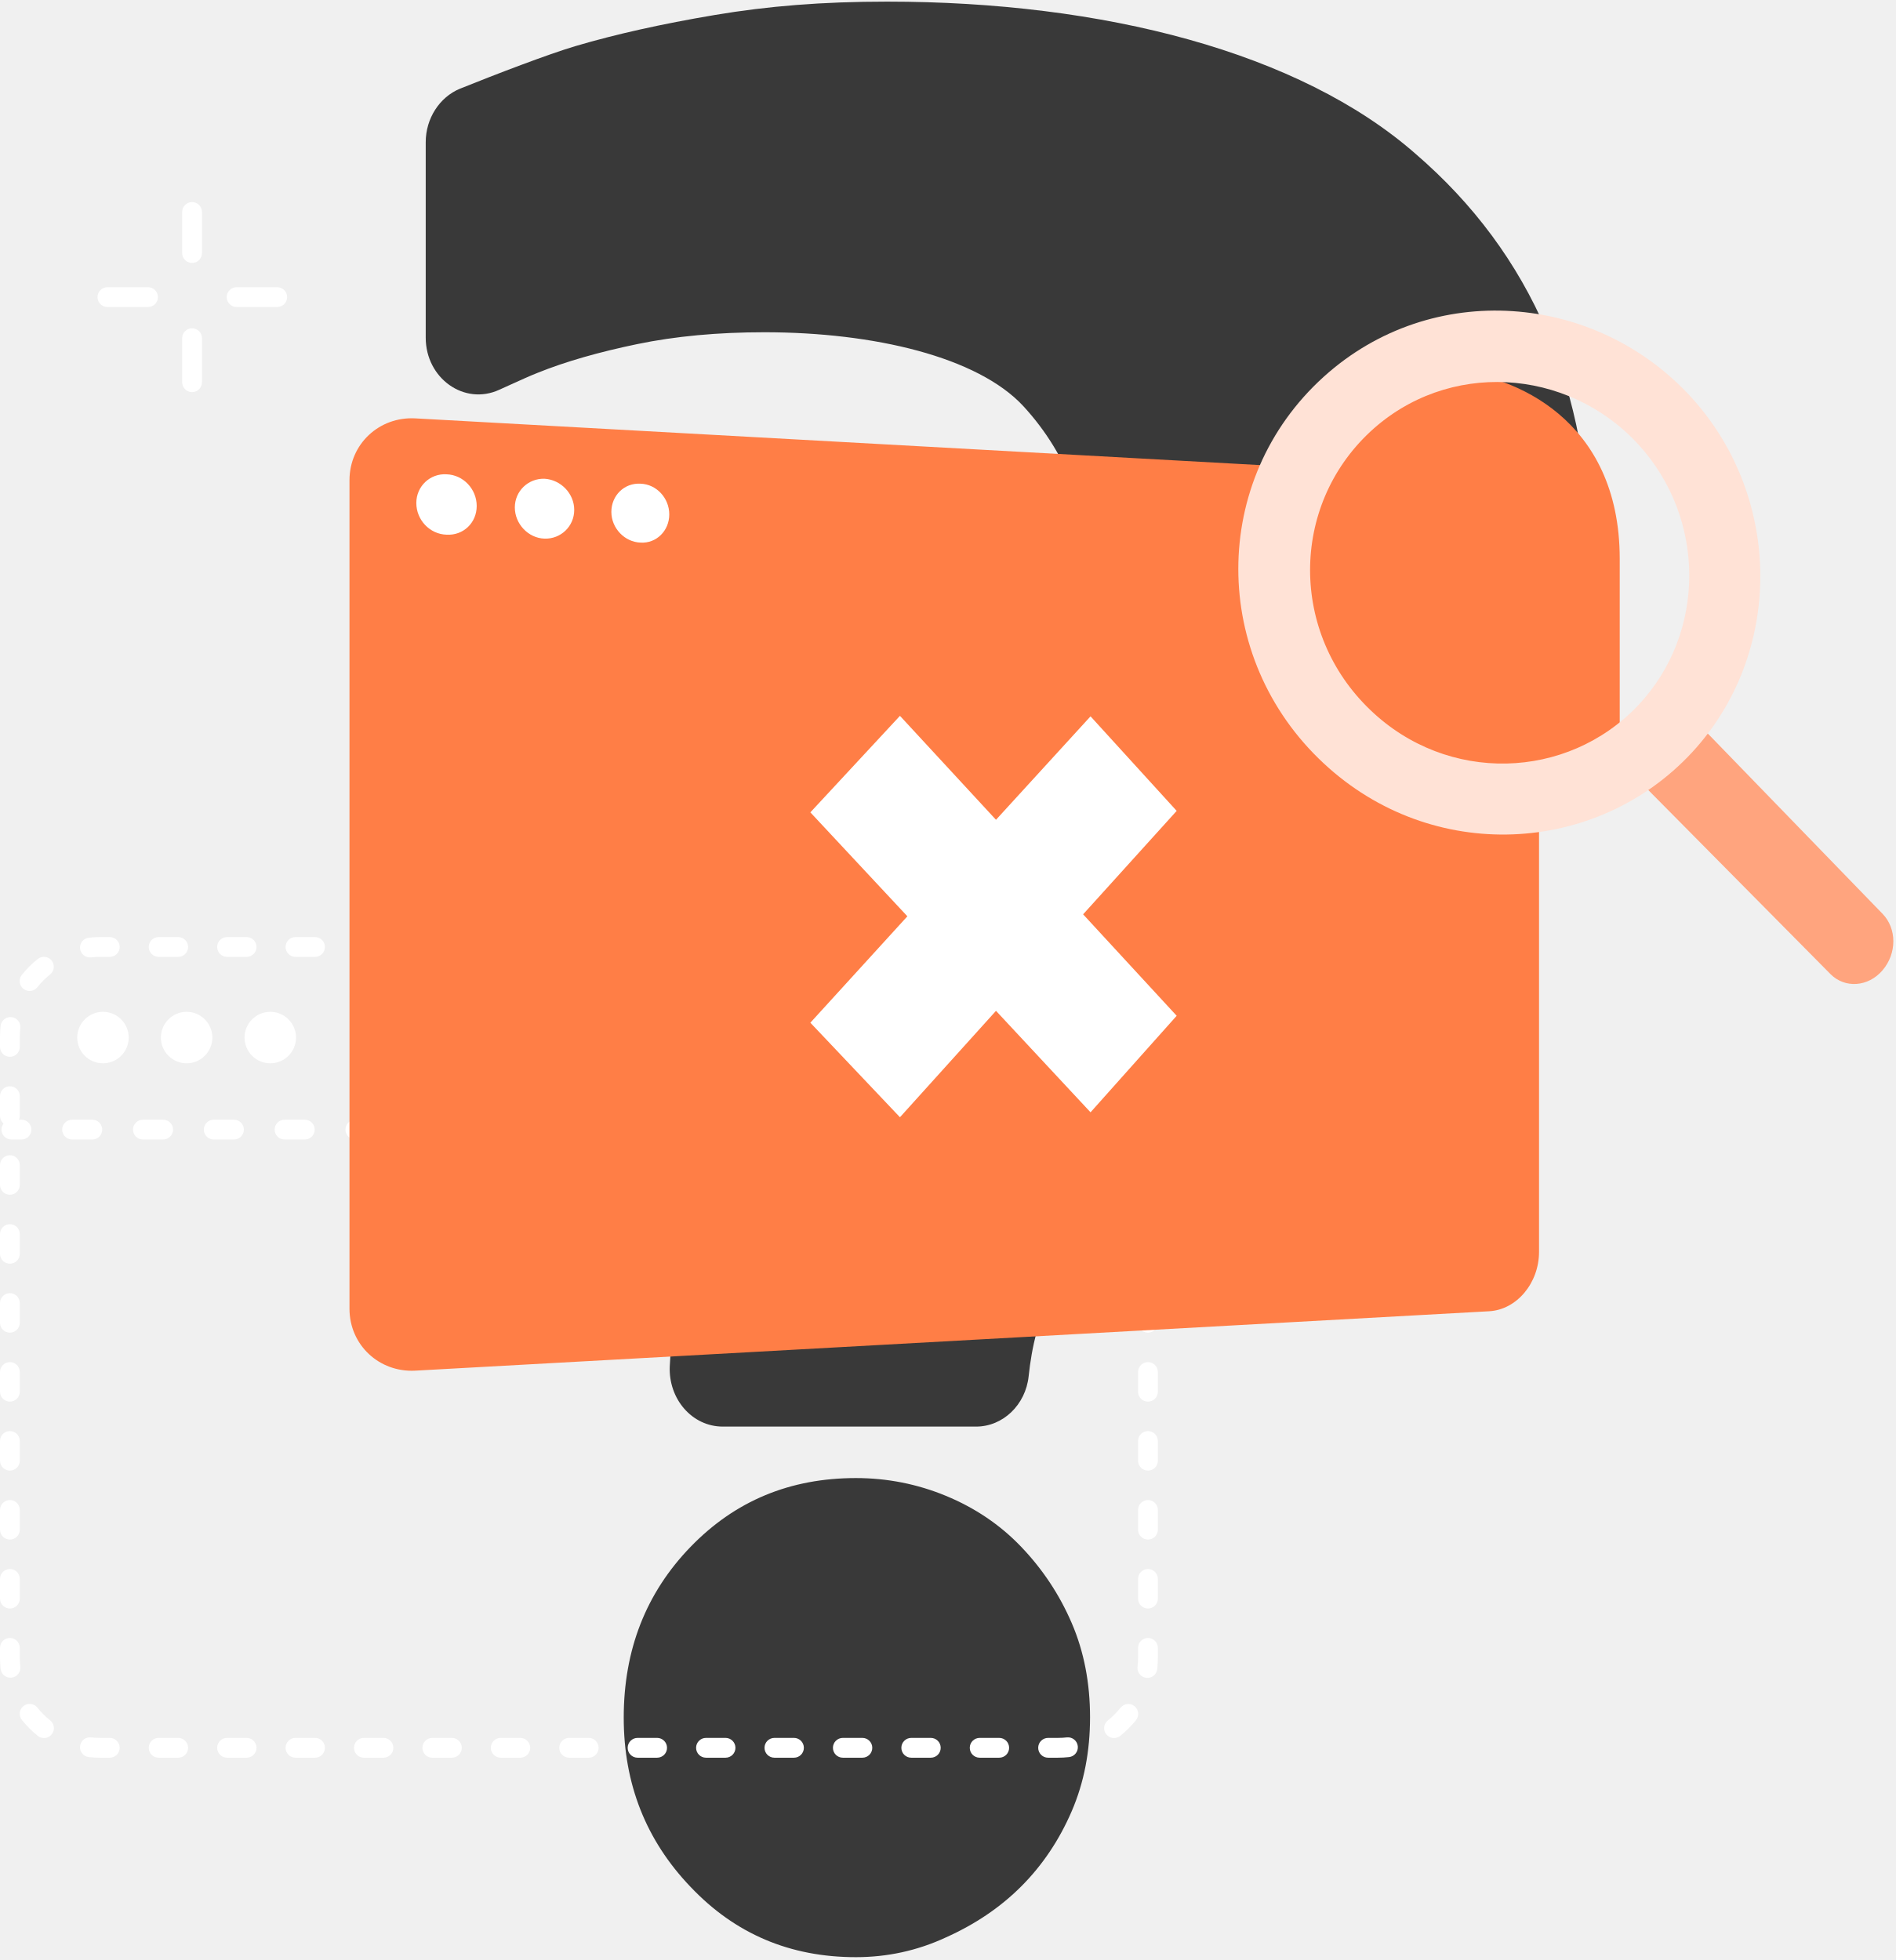
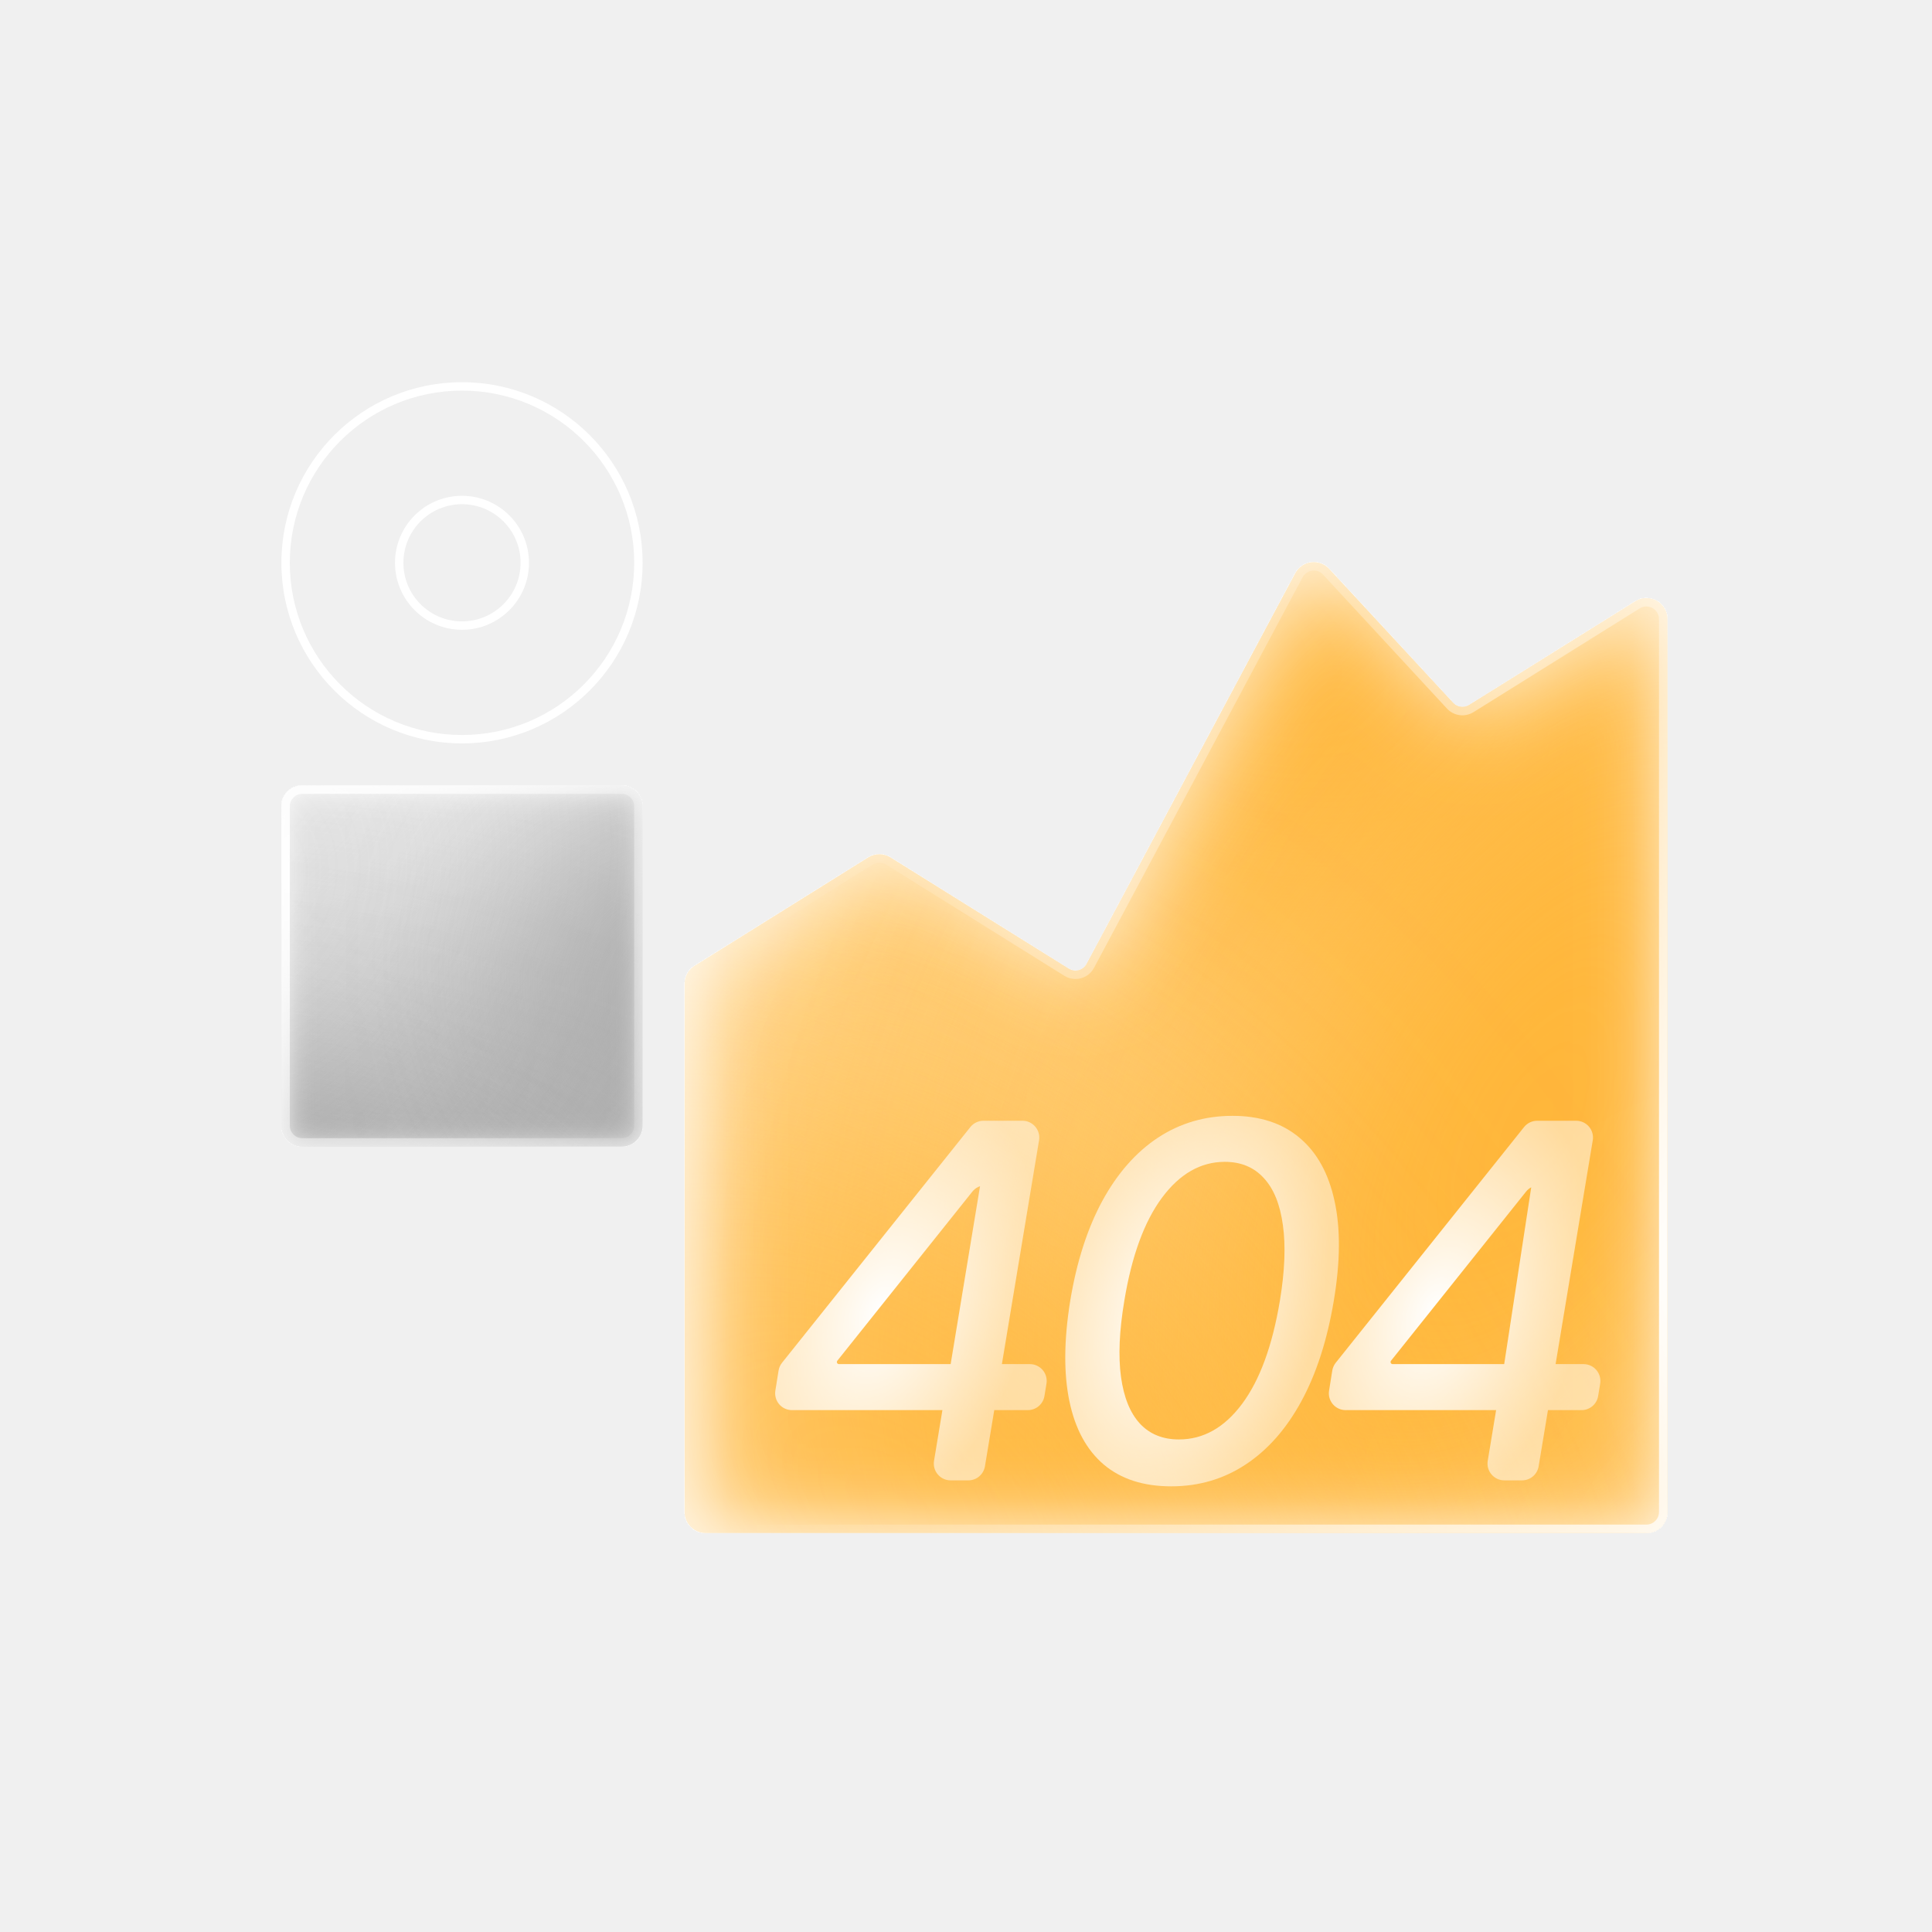
- <svg xmlns="http://www.w3.org/2000/svg" width="383" height="396" fill="none" viewBox="0 0 383 396">
-   <path fill="#393939" fill-rule="evenodd" d="M307.1 168.528c9.4-14.2 14.1-32.6 14.1-55.3 0-34.4-11.7-61.9-35.3-82.2-23.4-20.5-63-30.7-106.7-30.7-13.1 0-24.1.9-34.8 2.7-10.7 1.8-20.1 3.9-28.2 6.3-5.4 1.6-16.1 5.7-23.3 8.6-4.1 1.7-6.9 6-6.9 10.8v39.5c0 8.2 7.8 13.8 14.9 10.5l1.805-.818c2.367-1.074 4.452-2.02 5.895-2.582 5.7-2.3 12.4-4.2 20.1-5.8 7.7-1.6 16.3-2.4 25.7-2.4 22.2 0 43.1 5 52.3 14.9 9.2 10 13.8 22.5 13.8 37.5 0 13-2.7 24.1-8.2 33.2-5.5 9.1-13.1 18-22.9 26.5-7.9 6.9-15.2 13.5-22 19.8-6.8 6.3-12.6 13.2-17.5 20.7s-8.7 16-11.3 25.3c-1.6 5.6-2.7 20.3-3.3 31-.3 6.6 4.5 12.2 10.7 12.2h51.2c5.4 0 10-4.4 10.6-10.2.6-5.7 2-12.5 5.5-17.8 4-5.9 8.7-11.8 14.7-17.3s13-11 20.9-16.7c8-5.6 16.2-12.1 24.9-19.4 12.8-11.4 23.9-24.1 33.3-38.3Zm-167.6 212.7c9 9.5 20.1 14.2 33.4 14.2 6.3 0 12.4-1.3 18.2-4 5.8-2.6 10.9-6 15.2-10.3 4.3-4.3 7.7-9.4 10.2-15.2 2.5-5.8 3.7-12.1 3.7-19 0-6.8-1.2-13.2-3.7-19-2.5-5.8-5.9-10.9-10.2-15.4-4.3-4.5-9.4-7.9-15.2-10.3-5.8-2.4-11.9-3.6-18.2-3.6-13.3 0-24.4 4.6-33.4 13.9s-13.5 20.8-13.5 34.5c0 13.4 4.5 24.8 13.5 34.2Z" clip-rule="evenodd" />
-   <path fill="#fff" fill-rule="evenodd" d="M20.2 193.328c-.613 0-1.218.035-1.813.102a2 2 0 1 1-.449-3.975 20.137 20.137 0 0 1 2.262-.127h1.974a2 2 0 0 1 0 4H20.2Zm9.847-2a2 2 0 0 1 2-2h3.949a2 2 0 0 1 0 4h-3.95a2 2 0 0 1-2-2Zm13.821 0a2 2 0 0 1 2-2h3.95a2 2 0 0 1 0 4h-3.95a2 2 0 0 1-2-2Zm13.822 0a2 2 0 0 1 2-2h3.949a2 2 0 0 1 0 4h-3.95a2 2 0 0 1-2-2Zm13.821 0a2 2 0 0 1 2-2h3.95a2 2 0 0 1 0 4h-3.95a2 2 0 0 1-2-2Zm13.822 0a2 2 0 0 1 2-2h3.949a2 2 0 0 1 0 4h-3.95a2 2 0 0 1-2-2Zm13.821 0a2 2 0 0 1 2-2h3.949a2 2 0 0 1 0 4h-3.949a2 2 0 0 1-2-2Zm13.822 0a2 2 0 0 1 2-2h3.948a2 2 0 0 1 0 4h-3.948a2 2 0 0 1-2-2Zm13.821 0a2 2 0 0 1 2-2h3.949a2 2 0 0 1 0 4h-3.949a2 2 0 0 1-2-2Zm13.821 0a2 2 0 0 1 2-2h3.949a2 2 0 0 1 0 4h-3.949a2 2 0 0 1-2-2Zm13.822 0a2 2 0 0 1 2-2h3.949a2 2 0 0 1 0 4h-3.949a2 2 0 0 1-2-2Zm13.821 0a2 2 0 0 1 2-2h3.949a2 2 0 0 1 0 4h-3.949a2 2 0 0 1-2-2Zm13.822 0a2 2 0 0 1 2-2h3.949a2 2 0 0 1 0 4h-3.949a2 2 0 0 1-2-2Zm13.821 0a2 2 0 0 1 2-2h3.949a2 2 0 0 1 0 4h-3.949a2 2 0 0 1-2-2Zm13.822 0a2 2 0 0 1 2-2h1.974c.764 0 1.518.043 2.262.127a2 2 0 0 1-.449 3.975c-.595-.067-1.2-.102-1.813-.102h-1.974a2 2 0 0 1-2-2Zm13.743 2.74a2 2 0 0 1 2.811-.312 20.5 20.5 0 0 1 3.192 3.192 2 2 0 0 1-3.123 2.499 16.586 16.586 0 0 0-2.568-2.568 2 2 0 0 1-.312-2.811Zm-213.038 0a2 2 0 0 1-.312 2.811 16.528 16.528 0 0 0-2.568 2.568 2 2 0 1 1-3.123-2.499 20.487 20.487 0 0 1 3.192-3.192 2 2 0 0 1 2.811.312Zm221.13 11.436a2 2 0 0 1 2.212 1.763c.084.743.127 1.498.127 2.261v1.991a2 2 0 0 1-4 0v-1.991c0-.613-.035-1.218-.102-1.812a2 2 0 0 1 1.763-2.212Zm-229.222 0a2 2 0 0 1 1.763 2.212A16.118 16.118 0 0 0 4 209.528v1.991a2 2 0 0 1-4 0v-1.991c0-.763.043-1.518.127-2.261a2 2 0 0 1 2.212-1.763ZM2 219.471a2 2 0 0 1 2 2v3.981a2 2 0 0 1-4 0v-3.981a2 2 0 0 1 2-2Zm229.9 0a2 2 0 0 1 2 2v3.981a2 2 0 1 1-4 0v-3.981a2 2 0 0 1 2-2ZM2 233.404a2 2 0 0 1 2 2v3.981a2 2 0 1 1-4 0v-3.981a2 2 0 0 1 2-2Zm229.9 0a2 2 0 0 1 2 2v3.981a2 2 0 1 1-4 0v-3.981a2 2 0 0 1 2-2ZM2 247.338a2 2 0 0 1 2 2v3.981a2 2 0 0 1-4 0v-3.981a2 2 0 0 1 2-2Zm229.9 0a2 2 0 0 1 2 2v3.981a2 2 0 0 1-4 0v-3.981a2 2 0 0 1 2-2ZM2 261.271a2 2 0 0 1 2 2v3.981a2 2 0 1 1-4 0v-3.981a2 2 0 0 1 2-2Zm229.9 0a2 2 0 0 1 2 2v3.981a2 2 0 1 1-4 0v-3.981a2 2 0 0 1 2-2ZM2 275.204a2 2 0 0 1 2 2v3.981a2 2 0 1 1-4 0v-3.981a2 2 0 0 1 2-2Zm229.9 0a2 2 0 0 1 2 2v3.981a2 2 0 1 1-4 0v-3.981a2 2 0 0 1 2-2ZM2 289.138a2 2 0 0 1 2 2v3.981a2 2 0 0 1-4 0v-3.981a2 2 0 0 1 2-2Zm229.9 0a2 2 0 0 1 2 2v3.981a2 2 0 0 1-4 0v-3.981a2 2 0 0 1 2-2ZM2 303.071a2 2 0 0 1 2 2v3.981a2 2 0 1 1-4 0v-3.981a2 2 0 0 1 2-2Zm229.9 0a2 2 0 0 1 2 2v3.981a2 2 0 1 1-4 0v-3.981a2 2 0 0 1 2-2ZM2 317.004a2 2 0 0 1 2 2v3.981a2 2 0 1 1-4 0v-3.981a2 2 0 0 1 2-2Zm229.9 0a2 2 0 0 1 2 2v3.981a2 2 0 1 1-4 0v-3.981a2 2 0 0 1 2-2ZM2 330.938a2 2 0 0 1 2 2v1.99c0 .613.035 1.218.102 1.813a2 2 0 0 1-3.975.449A20.15 20.15 0 0 1 0 334.928v-1.99a2 2 0 0 1 2-2Zm229.9 0a2 2 0 0 1 2 2v1.99c0 .764-.042 1.518-.125 2.26a2 2 0 1 1-3.975-.442c.066-.596.1-1.202.1-1.818v-1.99a2 2 0 0 1 2-2ZM4.74 344.697a2 2 0 0 1 2.811.312c.759.948 1.62 1.81 2.568 2.568A2 2 0 1 1 7.62 350.7a20.487 20.487 0 0 1-3.192-3.192 2 2 0 0 1 .312-2.811Zm224.439.016a2 2 0 0 1 .314 2.811 20.35 20.35 0 0 1-3.198 3.196 2 2 0 0 1-2.495-3.127 16.357 16.357 0 0 0 2.568-2.566 2 2 0 0 1 2.811-.314Zm-213.003 8.076a2 2 0 0 1 2.212-1.763c.594.068 1.2.102 1.812.102h1.974a2 2 0 0 1 0 4H20.2c-.764 0-1.518-.043-2.262-.127a2 2 0 0 1-1.762-2.212Zm201.55.004a1.999 1.999 0 0 1-1.765 2.209 20.13 20.13 0 0 1-2.261.126h-1.974a2 2 0 1 1 0-4h1.974c.614 0 1.22-.034 1.816-.101a2 2 0 0 1 2.21 1.766Zm-187.68.335a2 2 0 0 1 2-2h3.95a2 2 0 0 1 0 4h-3.95a2 2 0 0 1-2-2Zm13.822 0a2 2 0 0 1 2-2h3.95a2 2 0 0 1 0 4h-3.95a2 2 0 0 1-2-2Zm13.822 0a2 2 0 0 1 2-2h3.949a2 2 0 0 1 0 4h-3.95a2 2 0 0 1-2-2Zm13.821 0a2 2 0 0 1 2-2h3.95a2 2 0 0 1 0 4h-3.95a2 2 0 0 1-2-2Zm13.822 0a2 2 0 0 1 2-2h3.949a2 2 0 0 1 0 4h-3.95a2 2 0 0 1-2-2Zm13.821 0a2 2 0 0 1 2-2h3.949a2 2 0 0 1 0 4h-3.949a2 2 0 0 1-2-2Zm13.822 0a2 2 0 0 1 2-2h3.948a2 2 0 0 1 0 4h-3.948a2 2 0 0 1-2-2Zm13.821 0a2 2 0 0 1 2-2h3.949a2 2 0 0 1 0 4h-3.949a2 2 0 0 1-2-2Zm13.821 0a2 2 0 0 1 2-2h3.949a2 2 0 0 1 0 4h-3.949a2 2 0 0 1-2-2Zm13.822 0a2 2 0 0 1 2-2h3.949a2 2 0 0 1 0 4h-3.949a2 2 0 0 1-2-2Zm13.821 0a2 2 0 0 1 2-2h3.949a2 2 0 0 1 0 4h-3.949a2 2 0 0 1-2-2Zm13.822 0a2 2 0 0 1 2-2h3.949a2 2 0 0 1 0 4h-3.949a2 2 0 0 1-2-2Zm13.821 0a2 2 0 0 1 2-2h3.949a2 2 0 0 1 0 4h-3.949a2 2 0 0 1-2-2Z" clip-rule="evenodd" />
-   <path fill="#fff" d="M20.8 214.83a5.2 5.2 0 1 0 0-10.4 5.2 5.2 0 0 0 0 10.4Zm16.9 0a5.2 5.2 0 1 0 0-10.4 5.2 5.2 0 0 0 0 10.4Zm16.9 0a5.2 5.2 0 1 0 0-10.4 5.2 5.2 0 0 0 0 10.4Z" />
-   <path fill="#fff" fill-rule="evenodd" d="M.3 228.227a2 2 0 0 1 2-2h2.045a2 2 0 1 1 0 4H2.3a2 2 0 0 1-2-2Zm12.263 0a2 2 0 0 1 2-2h4.088a2 2 0 1 1 0 4h-4.088a2 2 0 0 1-2-2Zm14.306 0a2 2 0 0 1 2-2h4.088a2 2 0 1 1 0 4h-4.088a2 2 0 0 1-2-2Zm14.307 0a2 2 0 0 1 2-2h4.087a2 2 0 1 1 0 4h-4.087a2 2 0 0 1-2-2Zm14.306 0a2 2 0 0 1 2-2h4.087a2 2 0 1 1 0 4h-4.087a2 2 0 0 1-2-2Zm14.306 0a2 2 0 0 1 2-2h4.088a2 2 0 1 1 0 4h-4.088a2 2 0 0 1-2-2Zm14.306 0a2 2 0 0 1 2-2h4.088a2 2 0 1 1 0 4h-4.088a2 2 0 0 1-2-2Zm14.307 0a2 2 0 0 1 2-2h4.087a2 2 0 1 1 0 4h-4.087a2 2 0 0 1-2-2Zm14.306 0a2 2 0 0 1 2-2h4.088a2 2 0 0 1 0 4h-4.088a2 2 0 0 1-2-2Zm14.306 0a2 2 0 0 1 2-2h4.088a2 2 0 0 1 0 4h-4.088a2 2 0 0 1-2-2Zm14.307 0a2 2 0 0 1 2-2h4.087a2 2 0 1 1 0 4h-4.087a2 2 0 0 1-2-2Zm14.306 0a2 2 0 0 1 2-2h4.087a2 2 0 1 1 0 4h-4.087a2 2 0 0 1-2-2Zm14.306 0a2 2 0 0 1 2-2h4.088a2 2 0 0 1 0 4h-4.088a2 2 0 0 1-2-2Zm14.306 0a2 2 0 0 1 2-2h4.088a2 2 0 0 1 0 4h-4.088a2 2 0 0 1-2-2Zm14.307 0a2 2 0 0 1 2-2h4.087a2 2 0 1 1 0 4h-4.087a2 2 0 0 1-2-2Zm14.306 0a2 2 0 0 1 2-2h4.087a2 2 0 1 1 0 4h-4.087a2 2 0 0 1-2-2Zm14.306 0a2 2 0 0 1 2-2h2.044a2 2 0 0 1 0 4h-2.044a2 2 0 0 1-2-2Z" clip-rule="evenodd" />
-   <path fill="#FF7E46" d="m300.8 264.928-216.9 12c-7.3.4-13.3-5.2-13.3-12.5v-167.4c0-7.3 6-12.9 13.3-12.5l216.9 12c5.6.3 10.1 5.7 10.1 12v144.4c0 6.3-4.5 11.7-10.1 12Z" />
-   <path fill="#fff" fill-rule="evenodd" d="M90.2 108.028c3.4.2 6.1-2.4 6.1-5.8s-2.7-6.3-6.1-6.4c-3.3-.2-6.1 2.4-6.1 5.8s2.7 6.3 6.1 6.4Zm19.8.798c3.3.1 6-2.5 6-5.8s-2.7-6.1-6-6.3c-3.3-.1-6 2.5-6 5.8s2.7 6.2 6 6.3Zm25.2-4.899c0 3.3-2.6 5.9-5.8 5.7-3.2-.1-5.9-2.9-5.9-6.2 0-3.3 2.6-5.9 5.9-5.7 3.2.1 5.8 2.9 5.8 6.2Zm66 61.703 19.1-20.9 17.4 19.1-18.9 20.9 18.9 20.5-17.4 19.5-19.1-20.5-19.4 21.5-18.1-19.1 19.6-21.5-19.6-21 18.1-19.5 19.4 21Z" clip-rule="evenodd" />
-   <path fill="#FF7E46" d="M327.201 112.928c0-28.4-21.7-37.1-33.5-37.9-.1 0-33.5 2.3-33.5 45.3 0 25.5 21.2 45.5 46 44.6 7.8-.3 14.9-2.6 21-6.4v-45.6Z" />
-   <path fill="#FFA47E" d="M380.299 196.03c-2.9 3.4-7.6 3.7-10.5.8l-38.6-39 11.3-12.2 37.8 39c2.9 3 2.9 8 0 11.4Z" />
-   <path fill="#FFE2D6" fill-rule="evenodd" d="M267.4 154.228c-23-21.4-23-57.3 0-78.1 21.9-19.8 55.1-17 74.4 4.3 18.4 20.4 18.4 51.7 0 71.6-19.3 20.8-52.5 22.6-74.4 2.2Zm9.4-10.801c15.6 15 39.8 14.2 54.1-.9 13.8-14.6 13.8-37.8 0-52.8-14.3-15.5-38.5-17-54.1-2.5-16.2 15.1-16.2 40.7 0 56.2Z" clip-rule="evenodd" />
-   <path fill="#fff" fill-rule="evenodd" d="M38.8 40.828a2 2 0 0 1 2 2v8.3a2 2 0 1 1-4 0v-8.3a2 2 0 0 1 2-2Zm-19.1 19.2a2 2 0 0 1 2-2h8.2a2 2 0 0 1 0 4h-8.2a2 2 0 0 1-2-2Zm26.1 0a2 2 0 0 1 2-2H56a2 2 0 0 1 0 4h-8.2a2 2 0 0 1-2-2Zm-7 6.3a2 2 0 0 1 2 2v8.9a2 2 0 1 1-4 0v-8.9a2 2 0 0 1 2-2Z" clip-rule="evenodd" />
+ <svg xmlns="http://www.w3.org/2000/svg" width="230" height="230" fill="none">
+   <g filter="url(#a)">
+     <mask id="b" style="mask-type:alpha" maskUnits="userSpaceOnUse" x="33" y="93" width="44" height="44">
+       <path d="M74.002 93.5a2.5 2.5 0 0 1 2.5 2.5v38.002a2.5 2.5 0 0 1-2.5 2.5H36a2.5 2.5 0 0 1-2.5-2.5V96a2.5 2.5 0 0 1 2.5-2.5h38.002z" fill="#000" />
+     </mask>
+     <g mask="url(#b)">
+       <mask id="c" style="mask-type:alpha" maskUnits="userSpaceOnUse" x="-11" y="70" width="169" height="95">
+         <path fill="#fff" d="M-10.968 70.024h168.243v94.637H-10.968z" />
+       </mask>
+       <g mask="url(#c)">
+         <path fill="#fff" d="M-10.969 70.024h168.243v94.637H-10.969z" />
+         <g filter="url(#d)">
+           <path d="M54.033 134.878c27.37 6.442 51.761 10.284 49.178 21.26-2.584 10.976-26.865 14.652-54.235 8.21-27.37-6.442-45.423-26.067-42.84-37.043 2.584-10.976 20.528 1.131 47.897 7.573z" fill="#AAA" />
+         </g>
+         <g filter="url(#e)">
+           <path d="M62.362 110.068c26.365-30.145 46.492-59.135 64.563-43.329 18.072 15.806 11.348 53.056-15.018 83.202-26.365 30.145-71.046 32.828-89.118 17.022-18.071-15.806 13.207-26.749 39.573-56.895z" fill="#AAA" />
+         </g>
+         <g filter="url(#f)">
+           <path d="M51.797 143.598c33.985 21.187 65.829 36.401 53.128 56.774-12.702 20.374-50.548 19.715-84.534-1.472-33.985-21.187-43.803-64.858-31.101-85.232 12.7-20.374 28.521 8.743 62.507 29.93z" fill="#AAA" />
+         </g>
+         <g filter="url(#g)">
+           <path d="M21.273 150.821c27.37 6.442 51.76 10.284 49.177 21.26-2.583 10.976-26.865 14.652-54.234 8.21-27.37-6.442-45.424-26.067-42.84-37.043 2.583-10.976 20.527 1.131 47.897 7.573z" fill="#AAA" />
+         </g>
+         <g filter="url(#h)">
+           <path d="M193.919 113.663c29.607 29.607 27.852 97.777 9.903 115.726-17.949 17.949-56.5 8.499-86.107-21.108s-29.023-76.669-11.074-94.618c17.949-17.949 57.671-29.606 87.278 0z" fill="url(#i)" />
+         </g>
+         <g filter="url(#j)">
+           <path d="M-13.25 167.295c20.935 36.261 87.237 52.21 109.22 39.518 21.982-12.692 22.832-52.376 1.897-88.636C76.93 81.916 31.322 70.3 9.339 82.991c-21.983 12.692-43.524 48.044-22.59 84.304z" fill="url(#k)" />
+         </g>
+         <g filter="url(#l)">
+           <path d="M114.317 117.043c27.369 6.442 51.761 10.284 49.177 21.26-2.583 10.976-26.865 14.651-54.234 8.209-27.37-6.442-45.424-26.067-42.84-37.043 2.583-10.976 20.527 1.132 47.897 7.574z" fill="#AAA" />
+         </g>
+       </g>
+       <path d="M75.502 96a1.5 1.5 0 0 0-1.5-1.5H36a1.5 1.5 0 0 0-1.5 1.5v38.002a1.5 1.5 0 0 0 1.5 1.5h38.002a1.5 1.5 0 0 0 1.5-1.5V96zm1 38.002a2.5 2.5 0 0 1-2.5 2.5H36a2.5 2.5 0 0 1-2.5-2.5V96a2.5 2.5 0 0 1 2.5-2.5h38.002a2.5 2.5 0 0 1 2.5 2.5v38.002z" fill="url(#m)" />
+     </g>
+   </g>
+   <path d="M55 87.5c-11.322 0-20.5-9.178-20.5-20.5S43.678 46.5 55 46.5 75.5 55.678 75.5 67 66.322 87.5 55 87.5zm-.001-13.526a6.975 6.975 0 1 1 0-13.95 6.975 6.975 0 0 1 0 13.95zM55 88.5c11.874 0 21.5-9.626 21.5-21.5S66.874 45.5 55 45.5 33.5 55.126 33.5 67 43.126 88.5 55 88.5zm-.001-13.526a7.975 7.975 0 1 0 0-15.95 7.975 7.975 0 0 0 0 15.95z" fill="#fff" />
+   <g filter="url(#n)">
+     <mask id="o" style="mask-type:alpha" maskUnits="userSpaceOnUse" x="81" y="66" width="118" height="117">
+       <path d="M154.196 68.244a2.5 2.5 0 0 1 4.04-.52l14.757 15.95a1.5 1.5 0 0 0 1.895.255l19.789-12.35c1.665-1.039 3.823.158 3.823 2.121v106.301a2.5 2.5 0 0 1-2.5 2.5H84a2.5 2.5 0 0 1-2.5-2.5v-62.898c0-.862.445-1.664 1.177-2.121l20.686-12.91a2.504 2.504 0 0 1 2.648 0l21.226 13.247a1.5 1.5 0 0 0 2.118-.566l24.841-46.509z" fill="#000" />
+     </mask>
+     <g mask="url(#o)">
+       <mask id="p" style="mask-type:alpha" maskUnits="userSpaceOnUse" x="44" y="53" width="295" height="167">
+         <rect x="44.077" y="53.731" width="294.462" height="165.635" rx="2" fill="#fff" />
+       </mask>
+       <g mask="url(#p)">
+         <rect x="44.076" y="53.731" width="294.462" height="165.635" rx="2" fill="#fff" />
+         <g filter="url(#q)">
+           <path d="M155.427 173.768c36.072 40.446 70.32 73.493 54.1 87.959-16.22 14.466-58.611-6.594-94.682-47.04-36.072-40.446-42.858-91.393-26.638-105.859 16.221-14.466 31.149 24.494 67.22 64.94z" fill="#FFB433" />
+         </g>
+         <g filter="url(#r)">
+           <path d="M289.997 222.72c39.815-36.766 80.637-62.515 44.311-101.853-36.327-39.338-98.051-41.422-137.866-4.655-39.815 36.767-22.852 117.838 13.475 157.176 36.326 39.338 40.265-13.901 80.08-50.668z" fill="#FFB433" />
+         </g>
+         <g filter="url(#s)">
+           <path d="M158.52 19.112c42.239 33.955 83.475 58.406 57.568 90.633-25.906 32.228-81.149 30.828-123.388-3.127C50.46 72.664 51.692 3.237 77.6-28.991c25.906-32.227 38.681 14.148 80.92 48.103z" fill="#FFB433" />
+         </g>
+         <g filter="url(#t)">
+           <path d="M225.944 111.756c38.322-38.321 68.18-75.58 90.751-53.01 22.57 22.571 9.802 71.934-28.519 110.255s-98.358 38.443-120.929 15.872c-22.571-22.571 20.376-34.796 58.697-73.117z" fill="#FFB433" />
+         </g>
+         <g filter="url(#u)">
+           <path d="M301.919 142.013c-38.321 38.321-68.18 75.58-90.75 53.009-22.571-22.57-9.803-71.933 28.518-110.254 38.322-38.322 98.358-38.443 120.929-15.873 22.571 22.571-20.376 34.796-58.697 73.118z" fill="#FFB433" />
+         </g>
+         <g filter="url(#v)">
+           <path d="M278.216 18.05C241.384-45.304 125.258-72.868 86.85-50.54c-38.407 22.33-39.685 91.789-2.853 155.142 36.832 63.354 116.72 83.444 155.127 61.115 38.408-22.329 75.924-84.315 39.092-147.668z" fill="url(#w)" />
+         </g>
+         <g filter="url(#x)">
+           <path d="M232.019 142.571c-38.321 38.321-68.179 75.58-90.75 53.009-22.571-22.57-9.802-71.933 28.519-110.254s98.358-38.443 120.929-15.872c22.57 22.57-20.376 34.795-58.698 73.117z" fill="#FFB433" />
+         </g>
+         <g filter="url(#y)">
+           <path d="M231.968 151.859c-51.819 51.818-48.747 171.131-17.332 202.546 31.414 31.414 98.887 14.874 150.706-36.944 51.818-51.818 50.795-134.187 19.381-165.602-31.415-31.414-100.937-51.818-152.755 0z" fill="url(#z)" />
+         </g>
+         <g filter="url(#A)">
+           <path d="M147.63 287.556C110.989 351.02-5.054 378.934-43.528 356.72c-38.475-22.213-39.962-91.668-3.32-155.132 36.64-63.465 116.467-83.796 154.942-61.582 38.475 22.213 76.177 84.086 39.536 147.55z" fill="url(#B)" />
+         </g>
+       </g>
+     </g>
+   </g>
+   <path d="M197.5 73.7a1.5 1.5 0 0 0-2.294-1.273l-19.788 12.35a2.5 2.5 0 0 1-3.159-.424l-14.756-15.95a1.5 1.5 0 0 0-2.425.31l-24.841 46.511a2.5 2.5 0 0 1-3.529.943l-21.227-13.248a1.499 1.499 0 0 0-1.587 0L83.206 115.83a1.5 1.5 0 0 0-.706 1.273V180a1.5 1.5 0 0 0 1.5 1.5h112a1.5 1.5 0 0 0 1.5-1.5V73.7zm1 106.3a2.5 2.5 0 0 1-2.5 2.5H84a2.5 2.5 0 0 1-2.5-2.5v-62.897c0-.863.445-1.665 1.177-2.122l20.686-12.91a2.504 2.504 0 0 1 2.648 0l21.226 13.247a1.5 1.5 0 0 0 2.118-.566l24.841-46.509a2.5 2.5 0 0 1 4.04-.52l14.757 15.95a1.5 1.5 0 0 0 1.895.255l19.789-12.35c1.665-1.039 3.823.159 3.823 2.121V180z" fill="url(#C)" />
+   <path d="M160.196 167.872a2 2 0 0 1-1.975-2.316l.382-2.389c.055-.341.197-.663.413-.933l22.42-28.06a1.998 1.998 0 0 1 1.562-.751h3.156l-.637 3.846-.365 2.202a1.966 1.966 0 0 1-1.94 1.644c-.598 0-1.163.272-1.536.74l-16.079 20.138a.248.248 0 0 0 .194.402h22.733a2 2 0 0 1 1.973 2.324l-.242 1.477a2 2 0 0 1-1.974 1.676h-28.085zm18.888 8.362a2 2 0 0 1-1.973-2.326l1.267-7.666.46-2.321 4.072-26.634.045-1.911a2 2 0 0 1 1.999-1.953h2.687a1.999 1.999 0 0 1 1.973 2.327l-6.443 38.811a2 2 0 0 1-1.973 1.673h-2.114z" fill="url(#D)" />
+   <path d="M139.429 176.945c-3.303 0-5.979-.864-8.027-2.592-2.049-1.742-3.414-4.265-4.097-7.568-.683-3.302-.648-7.281.104-11.936.767-4.64 2.042-8.605 3.826-11.894 1.797-3.289 4.006-5.797 6.626-7.525 2.634-1.728 5.588-2.592 8.863-2.592 3.261 0 5.923.871 7.986 2.613 2.062 1.728 3.449 4.229 4.159 7.504.725 3.275.697 7.24-.083 11.894-.781 4.669-2.063 8.648-3.846 11.936-1.784 3.289-3.993 5.805-6.627 7.547s-5.595 2.613-8.884 2.613zm.92-5.582c2.912 0 5.421-1.414 7.525-4.243 2.104-2.829 3.602-6.919 4.494-12.271.586-3.553.704-6.556.356-9.009-.335-2.467-1.094-4.334-2.279-5.602-1.17-1.282-2.717-1.924-4.64-1.924-2.871 0-5.366 1.429-7.484 4.286-2.104 2.843-3.595 6.926-4.473 12.249-.6 3.568-.732 6.585-.398 9.052.335 2.452 1.087 4.313 2.258 5.581 1.171 1.254 2.718 1.881 4.641 1.881z" fill="url(#E)" />
+   <path d="M94.279 167.872a2 2 0 0 1-1.975-2.316l.382-2.389c.055-.341.197-.663.413-.933l22.42-28.06a1.998 1.998 0 0 1 1.562-.751h3.156l-1.002 6.048a1.966 1.966 0 0 1-1.94 1.644c-.598 0-1.163.272-1.536.74L99.68 161.993a.248.248 0 0 0 .194.402h22.733a2 2 0 0 1 1.973 2.324l-.242 1.477a2 2 0 0 1-1.974 1.676H94.279zm18.888 8.362a2 2 0 0 1-1.973-2.326l1.267-7.666.46-2.321 4.761-28.824a2 2 0 0 1 1.974-1.674h2.068a1.999 1.999 0 0 1 1.973 2.327l-6.443 38.811a2 2 0 0 1-1.973 1.673h-2.114z" fill="url(#F)" />
+   <defs>
+     <filter id="v" x="-42.813" y="-158.2" width="436.106" height="432.718" filterUnits="userSpaceOnUse" color-interpolation-filters="sRGB">
+       <feFlood flood-opacity="0" result="BackgroundImageFix" />
+       <feBlend in="SourceGraphic" in2="BackgroundImageFix" result="shape" />
+       <feGaussianBlur stdDeviation="50" result="effect1_foregroundBlur_35_10" />
+     </filter>
+     <filter id="a" x="33.5" y="93.5" width="43.387" height="43.387" filterUnits="userSpaceOnUse" color-interpolation-filters="sRGB">
+       <feFlood flood-opacity="0" result="BackgroundImageFix" />
+       <feBlend in="SourceGraphic" in2="BackgroundImageFix" result="shape" />
+       <feColorMatrix in="SourceAlpha" values="0 0 0 0 0 0 0 0 0 0 0 0 0 0 0 0 0 0 127 0" result="hardAlpha" />
+       <feOffset dx=".385" dy=".385" />
+       <feGaussianBlur stdDeviation="1.923" />
+       <feComposite in2="hardAlpha" operator="arithmetic" k2="-1" k3="1" />
+       <feColorMatrix values="0 0 0 0 1 0 0 0 0 1 0 0 0 0 1 0 0 0 0.8 0" />
+       <feBlend in2="shape" result="effect1_innerShadow_35_10" />
+     </filter>
+     <filter id="e" x="-12.917" y="31.932" width="180.332" height="174.902" filterUnits="userSpaceOnUse" color-interpolation-filters="sRGB">
+       <feFlood flood-opacity="0" result="BackgroundImageFix" />
+       <feBlend in="SourceGraphic" in2="BackgroundImageFix" result="shape" />
+       <feGaussianBlur stdDeviation="15.174" result="effect1_foregroundBlur_35_10" />
+     </filter>
+     <filter id="f" x="-31.22" y="91.584" width="154.172" height="138.821" filterUnits="userSpaceOnUse" color-interpolation-filters="sRGB">
+       <feFlood flood-opacity="0" result="BackgroundImageFix" />
+       <feBlend in="SourceGraphic" in2="BackgroundImageFix" result="shape" />
+       <feGaussianBlur stdDeviation="7.587" result="effect1_foregroundBlur_35_10" />
+     </filter>
+     <filter id="g" x="-68.596" y="97.094" width="180.962" height="128.097" filterUnits="userSpaceOnUse" color-interpolation-filters="sRGB">
+       <feFlood flood-opacity="0" result="BackgroundImageFix" />
+       <feBlend in="SourceGraphic" in2="BackgroundImageFix" result="shape" />
+       <feGaussianBlur stdDeviation="20.863" result="effect1_foregroundBlur_35_10" />
+     </filter>
+     <filter id="h" x="-5.874" y="-4.43" width="322.71" height="342.911" filterUnits="userSpaceOnUse" color-interpolation-filters="sRGB">
+       <feFlood flood-opacity="0" result="BackgroundImageFix" />
+       <feBlend in="SourceGraphic" in2="BackgroundImageFix" result="shape" />
+       <feGaussianBlur stdDeviation="50" result="effect1_foregroundBlur_35_10" />
+     </filter>
+     <filter id="j" x="-121.772" y="-21.973" width="334.801" height="333.099" filterUnits="userSpaceOnUse" color-interpolation-filters="sRGB">
+       <feFlood flood-opacity="0" result="BackgroundImageFix" />
+       <feBlend in="SourceGraphic" in2="BackgroundImageFix" result="shape" />
+       <feGaussianBlur stdDeviation="50" result="effect1_foregroundBlur_35_10" />
+     </filter>
+     <filter id="l" x="41.139" y="80.007" width="147.58" height="94.716" filterUnits="userSpaceOnUse" color-interpolation-filters="sRGB">
+       <feFlood flood-opacity="0" result="BackgroundImageFix" />
+       <feBlend in="SourceGraphic" in2="BackgroundImageFix" result="shape" />
+       <feGaussianBlur stdDeviation="12.518" result="effect1_foregroundBlur_35_10" />
+     </filter>
+     <filter id="n" x="81.5" y="66.922" width="118.115" height="116.694" filterUnits="userSpaceOnUse" color-interpolation-filters="sRGB">
+       <feFlood flood-opacity="0" result="BackgroundImageFix" />
+       <feBlend in="SourceGraphic" in2="BackgroundImageFix" result="shape" />
+       <feColorMatrix in="SourceAlpha" values="0 0 0 0 0 0 0 0 0 0 0 0 0 0 0 0 0 0 127 0" result="hardAlpha" />
+       <feOffset dx="1.115" dy="1.115" />
+       <feGaussianBlur stdDeviation="5.577" />
+       <feComposite in2="hardAlpha" operator="arithmetic" k2="-1" k3="1" />
+       <feColorMatrix values="0 0 0 0 1 0 0 0 0 1 0 0 0 0 1 0 0 0 0.8 0" />
+       <feBlend in2="shape" result="effect1_innerShadow_35_10" />
+     </filter>
+     <filter id="q" x="3.205" y="29.064" width="287.145" height="313.91" filterUnits="userSpaceOnUse" color-interpolation-filters="sRGB">
+       <feFlood flood-opacity="0" result="BackgroundImageFix" />
+       <feBlend in="SourceGraphic" in2="BackgroundImageFix" result="shape" />
+       <feGaussianBlur stdDeviation="38.341" result="effect1_foregroundBlur_35_10" />
+     </filter>
+     <filter id="r" x="127.511" y="43.935" width="266.898" height="289.313" filterUnits="userSpaceOnUse" color-interpolation-filters="sRGB">
+       <feFlood flood-opacity="0" result="BackgroundImageFix" />
+       <feBlend in="SourceGraphic" in2="BackgroundImageFix" result="shape" />
+       <feGaussianBlur stdDeviation="23.005" result="effect1_foregroundBlur_35_10" />
+     </filter>
+     <filter id="s" x="13.318" y="-85.881" width="256.837" height="264.919" filterUnits="userSpaceOnUse" color-interpolation-filters="sRGB">
+       <feFlood flood-opacity="0" result="BackgroundImageFix" />
+       <feBlend in="SourceGraphic" in2="BackgroundImageFix" result="shape" />
+       <feGaussianBlur stdDeviation="23.005" result="effect1_foregroundBlur_35_10" />
+     </filter>
+     <filter id="t" x="114.986" y="5.888" width="258.872" height="240.291" filterUnits="userSpaceOnUse" color-interpolation-filters="sRGB">
+       <feFlood flood-opacity="0" result="BackgroundImageFix" />
+       <feBlend in="SourceGraphic" in2="BackgroundImageFix" result="shape" />
+       <feGaussianBlur stdDeviation="23.005" result="effect1_foregroundBlur_35_10" />
+     </filter>
+     <filter id="u" x="154.005" y="7.589" width="258.872" height="240.291" filterUnits="userSpaceOnUse" color-interpolation-filters="sRGB">
+       <feFlood flood-opacity="0" result="BackgroundImageFix" />
+       <feBlend in="SourceGraphic" in2="BackgroundImageFix" result="shape" />
+       <feGaussianBlur stdDeviation="23.005" result="effect1_foregroundBlur_35_10" />
+     </filter>
+     <filter id="d" x="-35.835" y="81.151" width="180.962" height="128.097" filterUnits="userSpaceOnUse" color-interpolation-filters="sRGB">
+       <feFlood flood-opacity="0" result="BackgroundImageFix" />
+       <feBlend in="SourceGraphic" in2="BackgroundImageFix" result="shape" />
+       <feGaussianBlur stdDeviation="20.863" result="effect1_foregroundBlur_35_10" />
+     </filter>
+     <filter id="x" x="84.106" y="8.147" width="258.872" height="240.291" filterUnits="userSpaceOnUse" color-interpolation-filters="sRGB">
+       <feFlood flood-opacity="0" result="BackgroundImageFix" />
+       <feBlend in="SourceGraphic" in2="BackgroundImageFix" result="shape" />
+       <feGaussianBlur stdDeviation="23.005" result="effect1_foregroundBlur_35_10" />
+     </filter>
+     <filter id="y" x="91.858" y="20.191" width="414.77" height="450.125" filterUnits="userSpaceOnUse" color-interpolation-filters="sRGB">
+       <feFlood flood-opacity="0" result="BackgroundImageFix" />
+       <feBlend in="SourceGraphic" in2="BackgroundImageFix" result="shape" />
+       <feGaussianBlur stdDeviation="50" result="effect1_foregroundBlur_35_10" />
+     </filter>
+     <filter id="A" x="-173.386" y="31.318" width="435.932" height="432.952" filterUnits="userSpaceOnUse" color-interpolation-filters="sRGB">
+       <feFlood flood-opacity="0" result="BackgroundImageFix" />
+       <feBlend in="SourceGraphic" in2="BackgroundImageFix" result="shape" />
+       <feGaussianBlur stdDeviation="50" result="effect1_foregroundBlur_35_10" />
+     </filter>
+     <radialGradient id="m" cx="0" cy="0" r="1" gradientTransform="matrix(53.1887 22.8636 -22.864 53.1843 37.073 103.365)" gradientUnits="userSpaceOnUse">
+       <stop stop-color="#fff" />
+       <stop offset="1" stop-color="#fff" stop-opacity="0" />
+     </radialGradient>
+     <radialGradient id="C" cx="0" cy="0" r="1" gradientTransform="matrix(-108 -53 53.0004 -107.991 204 150.5)" gradientUnits="userSpaceOnUse">
+       <stop stop-color="#fff" />
+       <stop offset="1" stop-color="#fff" stop-opacity="0" />
+     </radialGradient>
+     <radialGradient id="D" cx="0" cy="0" r="1" gradientTransform="matrix(11.3852 -25.0126 15.1025 8.82433 170.855 156.166)" gradientUnits="userSpaceOnUse">
+       <stop stop-color="#fff" />
+       <stop offset="1" stop-color="#fff" stop-opacity=".5" />
+     </radialGradient>
+     <radialGradient id="E" cx="0" cy="0" r="1" gradientTransform="matrix(11.2291 -25.7698 14.8955 9.09147 139.644 156.27)" gradientUnits="userSpaceOnUse">
+       <stop stop-color="#fff" />
+       <stop offset="1" stop-color="#fff" stop-opacity=".5" />
+     </radialGradient>
+     <radialGradient id="F" cx="0" cy="0" r="1" gradientTransform="matrix(11.3852 -25.0126 15.1025 8.82433 104.938 156.166)" gradientUnits="userSpaceOnUse">
+       <stop stop-color="#fff" />
+       <stop offset="1" stop-color="#fff" stop-opacity=".5" />
+     </radialGradient>
+     <linearGradient id="i" x1="98.645" y1="109.287" x2="134.333" y2="176.202" gradientUnits="userSpaceOnUse">
+       <stop stop-color="#fff" />
+       <stop offset="1" stop-color="#fff" stop-opacity="0" />
+     </linearGradient>
+     <linearGradient id="k" x1="7.182" y1="74.135" x2="62.58" y2="125.926" gradientUnits="userSpaceOnUse">
+       <stop stop-color="#AAA" />
+       <stop offset="1" stop-color="#AAA" stop-opacity="0" />
+     </linearGradient>
+     <linearGradient id="w" x1="242.947" y1="181.207" x2="145.716" y2="90.855" gradientUnits="userSpaceOnUse">
+       <stop stop-color="#fff" />
+       <stop offset="1" stop-color="#fff" stop-opacity="0" />
+     </linearGradient>
+     <linearGradient id="z" x1="412.708" y1="179.844" x2="226.391" y2="366.161" gradientUnits="userSpaceOnUse">
+       <stop stop-color="#fff" />
+       <stop offset="1" stop-color="#fff" stop-opacity="0" />
+     </linearGradient>
+     <linearGradient id="B" x1="111.87" y1="124.506" x2="14.911" y2="215.15" gradientUnits="userSpaceOnUse">
+       <stop stop-color="#FFB433" />
+       <stop offset="1" stop-color="#FFB433" stop-opacity="0" />
+     </linearGradient>
+   </defs>
</svg>
